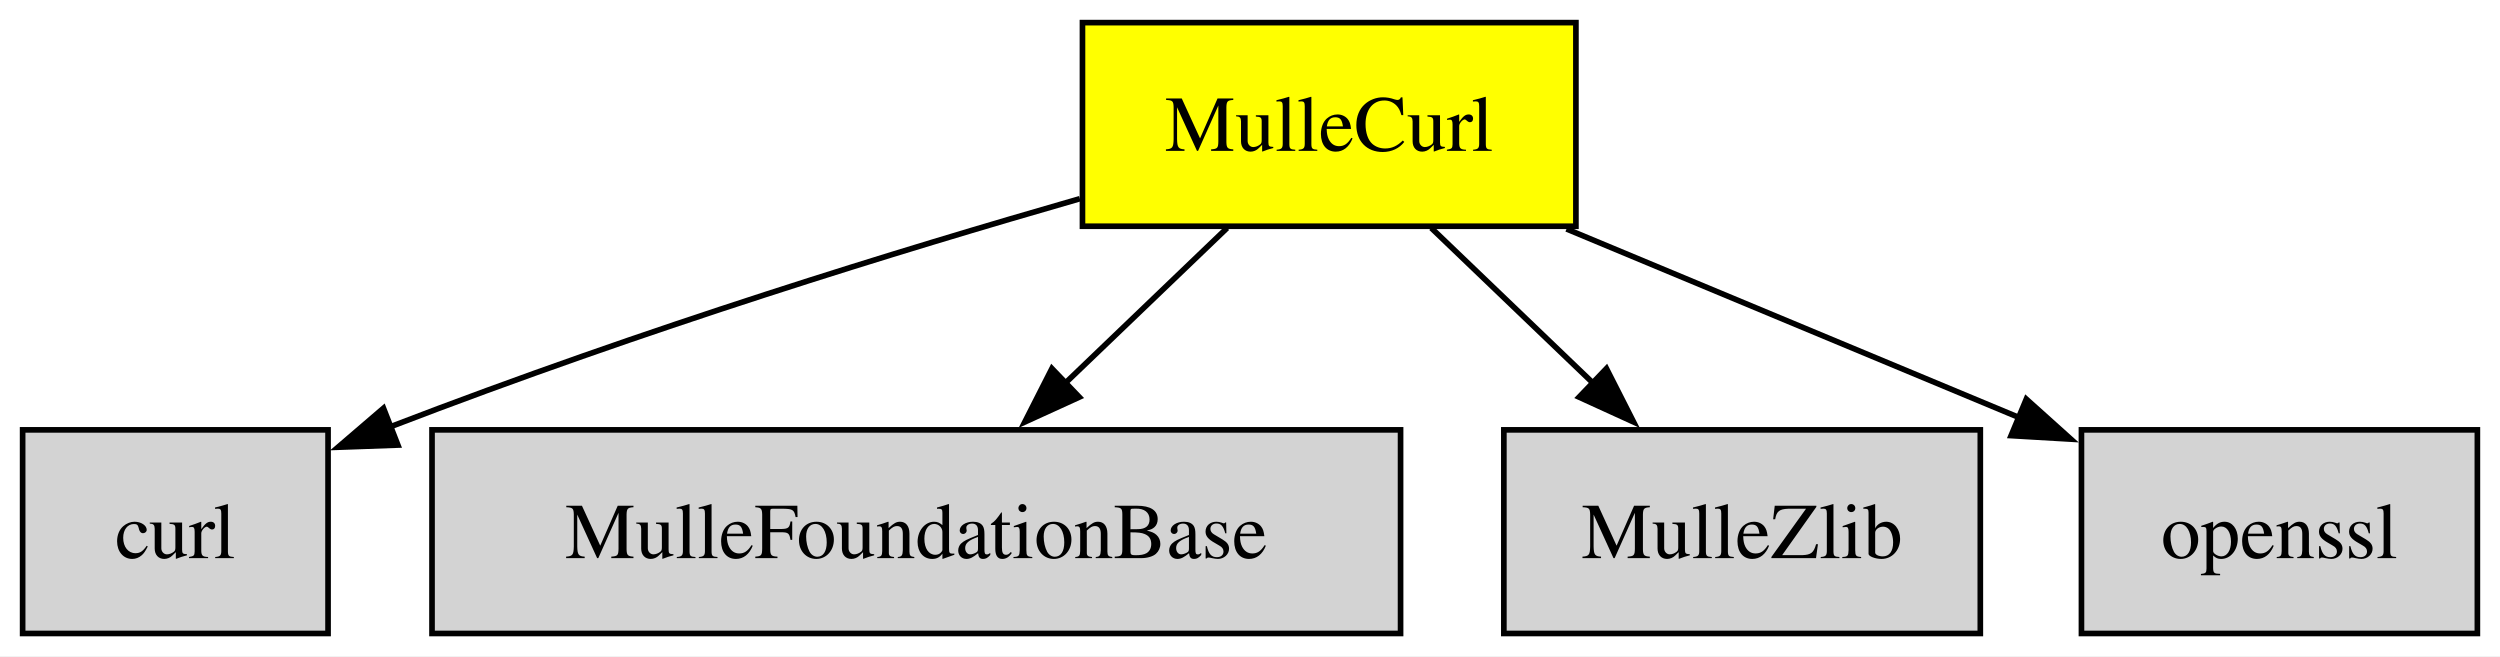
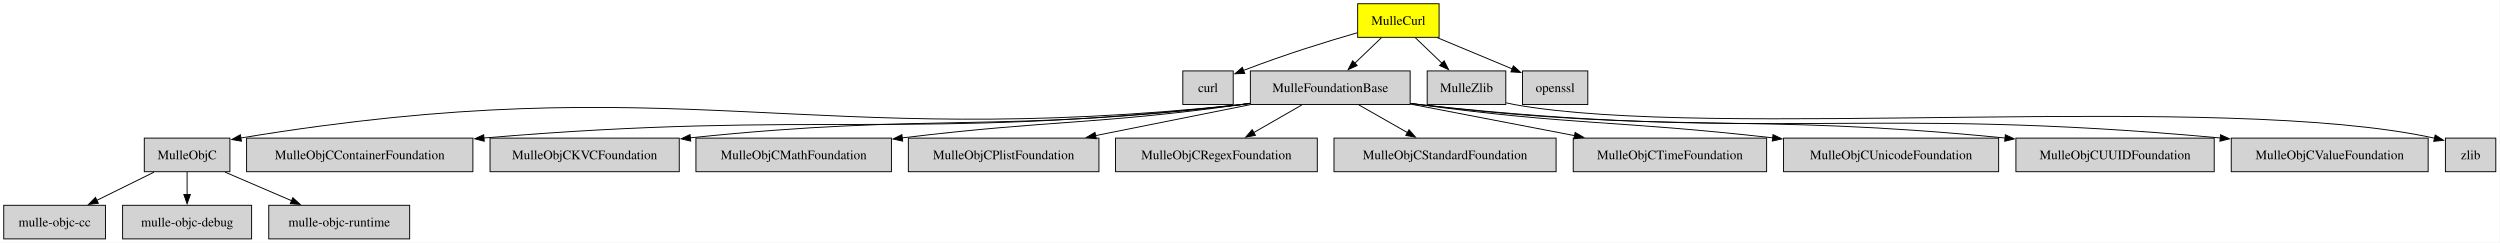
- <svg xmlns="http://www.w3.org/2000/svg" xmlns:xlink="http://www.w3.org/1999/xlink" width="442pt" height="116pt" viewBox="0.00 0.00 442.00 116.00">
-   <g id="graph0" class="graph" transform="scale(1 1) rotate(0) translate(4 112)">
-     <polygon fill="white" stroke="none" points="-4,4 -4,-112 438,-112 438,4 -4,4" />
+ <svg xmlns="http://www.w3.org/2000/svg" xmlns:xlink="http://www.w3.org/1999/xlink" width="2679pt" height="260pt" viewBox="0.00 0.00 2679.00 260.00">
+   <g id="graph0" class="graph" transform="scale(1 1) rotate(0) translate(4 256)">
+     <polygon fill="white" stroke="none" points="-4,4 -4,-256 2674.5,-256 2674.5,4 -4,4" />
    <g id="node1" class="node">
-       <polygon fill="yellow" stroke="black" points="274.62,-108 187.38,-108 187.38,-72 274.62,-72 274.62,-108" />
-       <text xml:space="preserve" text-anchor="middle" x="231" y="-85.33" font-family="Times,serif" font-size="14.00">MulleCurl</text>
+       <polygon fill="yellow" stroke="black" points="1538.12,-252 1450.88,-252 1450.88,-216 1538.12,-216 1538.12,-252" />
+       <text xml:space="preserve" text-anchor="middle" x="1494.5" y="-229.32" font-family="Times,serif" font-size="14.00">MulleCurl</text>
    </g>
    <g id="node2" class="node">
      <g id="a_node2">
        <a xlink:href="https://curl.haxx.se/curl" xlink:title="curl">
-           <polygon fill="lightgrey" stroke="black" points="54,-36 0,-36 0,0 54,0 54,-36" />
-           <text xml:space="preserve" text-anchor="middle" x="27" y="-13.32" font-family="Times,serif" font-size="14.00">curl</text>
+           <polygon fill="lightgrey" stroke="black" points="1317.5,-180 1263.5,-180 1263.5,-144 1317.5,-144 1317.5,-180" />
+           <text xml:space="preserve" text-anchor="middle" x="1290.5" y="-157.32" font-family="Times,serif" font-size="14.00">curl</text>
        </a>
      </g>
    </g>
    <g id="edge1" class="edge">
-       <path fill="none" stroke="black" d="M186.92,-76.87C155.11,-67.72 111.03,-54.24 64.86,-36.49" />
-       <polygon fill="black" stroke="black" points="66.35,-33.31 55.76,-32.93 63.8,-39.83 66.35,-33.31" />
+       <path fill="none" stroke="black" d="M1450.42,-220.87C1418.61,-211.72 1374.53,-198.24 1328.36,-180.49" />
+       <polygon fill="black" stroke="black" points="1329.85,-177.31 1319.26,-176.93 1327.3,-183.83 1329.85,-177.31" />
    </g>
    <g id="node3" class="node">
      <g id="a_node3">
        <a xlink:href="https://github.com/MulleFoundation/MulleFoundationBase" xlink:title="MulleFoundationBase">
-           <polygon fill="lightgrey" stroke="black" points="243.62,-36 72.38,-36 72.38,0 243.62,0 243.62,-36" />
-           <text xml:space="preserve" text-anchor="middle" x="158" y="-13.32" font-family="Times,serif" font-size="14.00">MulleFoundationBase</text>
+           <polygon fill="lightgrey" stroke="black" points="1507.12,-180 1335.88,-180 1335.88,-144 1507.12,-144 1507.12,-180" />
+           <text xml:space="preserve" text-anchor="middle" x="1421.5" y="-157.32" font-family="Times,serif" font-size="14.00">MulleFoundationBase</text>
        </a>
      </g>
    </g>
    <g id="edge2" class="edge">
-       <path fill="none" stroke="black" d="M212.96,-71.7C204.27,-63.37 193.69,-53.22 184.14,-44.07" />
-       <polygon fill="black" stroke="black" points="186.82,-41.79 177.18,-37.39 181.98,-46.84 186.82,-41.79" />
+       <path fill="none" stroke="black" d="M1476.46,-215.7C1467.77,-207.37 1457.19,-197.22 1447.64,-188.07" />
+       <polygon fill="black" stroke="black" points="1450.32,-185.79 1440.68,-181.39 1445.48,-190.84 1450.32,-185.79" />
    </g>
    <g id="node4" class="node">
      <g id="a_node4">
        <a xlink:href="https://github.com/MulleWeb/MulleZlib" xlink:title="MulleZlib">
-           <polygon fill="lightgrey" stroke="black" points="346.12,-36 261.88,-36 261.88,0 346.12,0 346.12,-36" />
-           <text xml:space="preserve" text-anchor="middle" x="304" y="-13.32" font-family="Times,serif" font-size="14.00">MulleZlib</text>
+           <polygon fill="lightgrey" stroke="black" points="1609.62,-180 1525.38,-180 1525.38,-144 1609.62,-144 1609.62,-180" />
+           <text xml:space="preserve" text-anchor="middle" x="1567.5" y="-157.32" font-family="Times,serif" font-size="14.00">MulleZlib</text>
        </a>
      </g>
    </g>
    <g id="edge3" class="edge">
-       <path fill="none" stroke="black" d="M249.04,-71.7C257.73,-63.37 268.31,-53.22 277.86,-44.07" />
-       <polygon fill="black" stroke="black" points="280.02,-46.84 284.82,-37.39 275.18,-41.79 280.02,-46.84" />
+       <path fill="none" stroke="black" d="M1512.54,-215.7C1521.23,-207.37 1531.81,-197.22 1541.36,-188.07" />
+       <polygon fill="black" stroke="black" points="1543.52,-190.84 1548.32,-181.39 1538.68,-185.79 1543.52,-190.84" />
    </g>
    <g id="node5" class="node">
      <g id="a_node5">
        <a xlink:href="https://github.com/openssl/openssl" xlink:title="openssl">
-           <polygon fill="lightgrey" stroke="black" points="434,-36 364,-36 364,0 434,0 434,-36" />
-           <text xml:space="preserve" text-anchor="middle" x="399" y="-13.32" font-family="Times,serif" font-size="14.00">openssl</text>
+           <polygon fill="lightgrey" stroke="black" points="1697.5,-180 1627.5,-180 1627.5,-144 1697.5,-144 1697.5,-180" />
+           <text xml:space="preserve" text-anchor="middle" x="1662.5" y="-157.32" font-family="Times,serif" font-size="14.00">openssl</text>
        </a>
      </g>
    </g>
    <g id="edge4" class="edge">
-       <path fill="none" stroke="black" d="M272.96,-71.52C297.37,-61.35 328.15,-48.52 353.19,-38.09" />
-       <polygon fill="black" stroke="black" points="354.25,-41.44 362.13,-34.36 351.56,-34.98 354.25,-41.44" />
+       <path fill="none" stroke="black" d="M1536.46,-215.52C1560.87,-205.35 1591.65,-192.52 1616.69,-182.09" />
+       <polygon fill="black" stroke="black" points="1617.75,-185.44 1625.63,-178.36 1615.06,-178.98 1617.75,-185.44" />
+     </g>
+     <g id="node6" class="node">
+       <g id="a_node6">
+         <a xlink:href="https://github.com/mulle-objc/MulleObjC" xlink:title="MulleObjC">
+           <polygon fill="lightgrey" stroke="black" points="242.38,-108 150.62,-108 150.62,-72 242.38,-72 242.38,-108" />
+           <text xml:space="preserve" text-anchor="middle" x="196.5" y="-85.33" font-family="Times,serif" font-size="14.00">MulleObjC</text>
+         </a>
+       </g>
+     </g>
+     <g id="edge5" class="edge">
+       <path fill="none" stroke="black" d="M1335.62,-145.06C1332.55,-144.67 1329.5,-144.32 1326.5,-144 854.82,-94.16 724.95,-185.83 253.99,-108.13" />
+       <polygon fill="black" stroke="black" points="254.73,-104.7 244.29,-106.51 253.58,-111.61 254.73,-104.7" />
+     </g>
+     <g id="node7" class="node">
+       <g id="a_node7">
+         <a xlink:href="https://github.com/MulleFoundation/MulleObjCContainerFoundation@*" xlink:title="MulleObjCContainerFoundation">
+           <polygon fill="lightgrey" stroke="black" points="502.75,-108 260.25,-108 260.25,-72 502.75,-72 502.75,-108" />
+           <text xml:space="preserve" text-anchor="middle" x="381.5" y="-85.33" font-family="Times,serif" font-size="14.00">MulleObjCContainerFoundation</text>
+         </a>
+       </g>
+     </g>
+     <g id="edge6" class="edge">
+       <path fill="none" stroke="black" d="M1335.62,-145.1C1332.54,-144.7 1329.5,-144.33 1326.5,-144 970.27,-104.43 875.22,-138.61 514.44,-108.11" />
+       <polygon fill="black" stroke="black" points="514.91,-104.64 504.65,-107.27 514.31,-111.61 514.91,-104.64" />
+     </g>
+     <g id="node8" class="node">
+       <g id="a_node8">
+         <a xlink:href="https://github.com/MulleFoundation/MulleObjCKVCFoundation@*" xlink:title="MulleObjCKVCFoundation">
+           <polygon fill="lightgrey" stroke="black" points="723.88,-108 521.12,-108 521.12,-72 723.88,-72 723.88,-108" />
+           <text xml:space="preserve" text-anchor="middle" x="622.5" y="-85.33" font-family="Times,serif" font-size="14.00">MulleObjCKVCFoundation</text>
+         </a>
+       </g>
+     </g>
+     <g id="edge7" class="edge">
+       <path fill="none" stroke="black" d="M1335.61,-145.17C1332.54,-144.75 1329.49,-144.36 1326.5,-144 1067.6,-113.1 997.45,-135.57 735.73,-108.29" />
+       <polygon fill="black" stroke="black" points="736.16,-104.81 725.84,-107.24 735.42,-111.77 736.16,-104.81" />
+     </g>
+     <g id="node9" class="node">
+       <g id="a_node9">
+         <a xlink:href="https://github.com/MulleFoundation/MulleObjCMathFoundation@*" xlink:title="MulleObjCMathFoundation">
+           <polygon fill="lightgrey" stroke="black" points="951.25,-108 741.75,-108 741.75,-72 951.25,-72 951.25,-108" />
+           <text xml:space="preserve" text-anchor="middle" x="846.5" y="-85.33" font-family="Times,serif" font-size="14.00">MulleObjCMathFoundation</text>
+         </a>
+       </g>
+     </g>
+     <g id="edge8" class="edge">
+       <path fill="none" stroke="black" d="M1335.59,-145.31C1332.52,-144.85 1329.49,-144.41 1326.5,-144 1168.23,-122.09 1124.66,-127.78 962.8,-108.24" />
+       <polygon fill="black" stroke="black" points="963.3,-104.78 952.95,-107.04 962.46,-111.72 963.3,-104.78" />
+     </g>
+     <g id="node10" class="node">
+       <g id="a_node10">
+         <a xlink:href="https://github.com/MulleFoundation/MulleObjCPlistFoundation@*" xlink:title="MulleObjCPlistFoundation">
+           <polygon fill="lightgrey" stroke="black" points="1173.62,-108 969.38,-108 969.38,-72 1173.62,-72 1173.62,-108" />
+           <text xml:space="preserve" text-anchor="middle" x="1071.5" y="-85.33" font-family="Times,serif" font-size="14.00">MulleObjCPlistFoundation</text>
+         </a>
+       </g>
+     </g>
+     <g id="edge9" class="edge">
+       <path fill="none" stroke="black" d="M1335.43,-143.79C1285.37,-133.77 1222.08,-121.12 1170.02,-110.7" />
+       <polygon fill="black" stroke="black" points="1170.73,-107.28 1160.24,-108.75 1169.36,-114.14 1170.73,-107.28" />
+     </g>
+     <g id="node11" class="node">
+       <g id="a_node11">
+         <a xlink:href="https://github.com/MulleFoundation/MulleObjCRegexFoundation@*" xlink:title="MulleObjCRegexFoundation">
+           <polygon fill="lightgrey" stroke="black" points="1407.62,-108 1191.38,-108 1191.38,-72 1407.62,-72 1407.62,-108" />
+           <text xml:space="preserve" text-anchor="middle" x="1299.5" y="-85.33" font-family="Times,serif" font-size="14.00">MulleObjCRegexFoundation</text>
+         </a>
+       </g>
+     </g>
+     <g id="edge10" class="edge">
+       <path fill="none" stroke="black" d="M1391.03,-143.52C1375.34,-134.51 1356.01,-123.42 1339.17,-113.76" />
+       <polygon fill="black" stroke="black" points="1341.31,-110.95 1330.9,-109.01 1337.83,-117.03 1341.31,-110.95" />
+     </g>
+     <g id="node12" class="node">
+       <g id="a_node12">
+         <a xlink:href="https://github.com/MulleFoundation/MulleObjCStandardFoundation@*" xlink:title="MulleObjCStandardFoundation">
+           <polygon fill="lightgrey" stroke="black" points="1663.5,-108 1425.5,-108 1425.5,-72 1663.5,-72 1663.5,-108" />
+           <text xml:space="preserve" text-anchor="middle" x="1544.5" y="-85.33" font-family="Times,serif" font-size="14.00">MulleObjCStandardFoundation</text>
+         </a>
+       </g>
+     </g>
+     <g id="edge11" class="edge">
+       <path fill="none" stroke="black" d="M1452.22,-143.52C1468.04,-134.51 1487.53,-123.42 1504.51,-113.76" />
+       <polygon fill="black" stroke="black" points="1505.9,-117 1512.86,-109.01 1502.43,-110.91 1505.9,-117" />
+     </g>
+     <g id="node13" class="node">
+       <g id="a_node13">
+         <a xlink:href="https://github.com/MulleFoundation/MulleObjCTimeFoundation@*" xlink:title="MulleObjCTimeFoundation">
+           <polygon fill="lightgrey" stroke="black" points="1889.12,-108 1681.88,-108 1681.88,-72 1889.12,-72 1889.12,-108" />
+           <text xml:space="preserve" text-anchor="middle" x="1785.5" y="-85.33" font-family="Times,serif" font-size="14.00">MulleObjCTimeFoundation</text>
+         </a>
+       </g>
+     </g>
+     <g id="edge12" class="edge">
+       <path fill="none" stroke="black" d="M1507.3,-144.5C1560,-134.37 1627.8,-121.33 1683.27,-110.66" />
+       <polygon fill="black" stroke="black" points="1683.91,-114.1 1693.07,-108.78 1682.59,-107.23 1683.91,-114.1" />
+     </g>
+     <g id="node14" class="node">
+       <g id="a_node14">
+         <a xlink:href="https://github.com/MulleFoundation/MulleObjCUnicodeFoundation@*" xlink:title="MulleObjCUnicodeFoundation">
+           <polygon fill="lightgrey" stroke="black" points="2137.75,-108 1907.25,-108 1907.25,-72 2137.75,-72 2137.75,-108" />
+           <text xml:space="preserve" text-anchor="middle" x="2022.5" y="-85.33" font-family="Times,serif" font-size="14.00">MulleObjCUnicodeFoundation</text>
+         </a>
+       </g>
+     </g>
+     <g id="edge13" class="edge">
+       <path fill="none" stroke="black" d="M1507.41,-145.3C1510.47,-144.84 1513.51,-144.41 1516.5,-144 1681.84,-121.46 1727.17,-127.31 1895.73,-108.29" />
+       <polygon fill="black" stroke="black" points="1895.97,-111.78 1905.51,-107.17 1895.18,-104.83 1895.97,-111.78" />
+     </g>
+     <g id="node15" class="node">
+       <g id="a_node15">
+         <a xlink:href="https://github.com/MulleFoundation/MulleObjCUUIDFoundation@*" xlink:title="MulleObjCUUIDFoundation">
+           <polygon fill="lightgrey" stroke="black" points="2368.75,-108 2156.25,-108 2156.25,-72 2368.75,-72 2368.75,-108" />
+           <text xml:space="preserve" text-anchor="middle" x="2262.5" y="-85.33" font-family="Times,serif" font-size="14.00">MulleObjCUUIDFoundation</text>
+         </a>
+       </g>
+     </g>
+     <g id="edge14" class="edge">
+       <path fill="none" stroke="black" d="M1507.39,-145.15C1510.46,-144.74 1513.5,-144.35 1516.5,-144 1791.36,-111.67 1865.53,-135.71 2144.73,-108.11" />
+       <polygon fill="black" stroke="black" points="2144.93,-111.61 2154.53,-107.13 2144.23,-104.64 2144.93,-111.61" />
+     </g>
+     <g id="node16" class="node">
+       <g id="a_node16">
+         <a xlink:href="https://github.com/MulleFoundation/MulleObjCValueFoundation@*" xlink:title="MulleObjCValueFoundation">
+           <polygon fill="lightgrey" stroke="black" points="2598,-108 2387,-108 2387,-72 2598,-72 2598,-108" />
+           <text xml:space="preserve" text-anchor="middle" x="2492.5" y="-85.33" font-family="Times,serif" font-size="14.00">MulleObjCValueFoundation</text>
+         </a>
+       </g>
+     </g>
+     <g id="edge15" class="edge">
+       <path fill="none" stroke="black" d="M1507.38,-145.09C1510.46,-144.7 1513.5,-144.33 1516.5,-144 1893.49,-102.58 1994.24,-143.24 2375.3,-108.14" />
+       <polygon fill="black" stroke="black" points="2375.51,-111.63 2385.14,-107.21 2374.86,-104.66 2375.51,-111.63" />
+     </g>
+     <g id="node20" class="node">
+       <g id="a_node20">
+         <a xlink:href="https://github.com/madler/zlib" xlink:title="zlib">
+           <polygon fill="lightgrey" stroke="black" points="2670.5,-108 2616.5,-108 2616.5,-72 2670.5,-72 2670.5,-108" />
+           <text xml:space="preserve" text-anchor="middle" x="2643.5" y="-85.33" font-family="Times,serif" font-size="14.00">zlib</text>
+         </a>
+       </g>
+     </g>
+     <g id="edge19" class="edge">
+       <path fill="none" stroke="black" d="M1610.12,-145.81C1612.94,-145.11 1615.74,-144.5 1618.5,-144 1831.42,-105.46 2375.89,-158.26 2605,-107.9" />
+       <polygon fill="black" stroke="black" points="2605.58,-111.36 2614.53,-105.68 2603.99,-104.54 2605.58,-111.36" />
+     </g>
+     <g id="node17" class="node">
+       <g id="a_node17">
+         <a xlink:href="https://github.com/mulle-cc/mulle-objc-cc" xlink:title="mulle-objc-cc">
+           <polygon fill="lightgrey" stroke="black" points="109,-36 0,-36 0,0 109,0 109,-36" />
+           <text xml:space="preserve" text-anchor="middle" x="54.5" y="-13.32" font-family="Times,serif" font-size="14.00">mulle-objc-cc</text>
+         </a>
+       </g>
+     </g>
+     <g id="edge16" class="edge">
+       <path fill="none" stroke="black" d="M161.03,-71.52C142.43,-62.34 119.43,-51.01 99.57,-41.22" />
+       <polygon fill="black" stroke="black" points="101.39,-38.21 90.87,-36.93 98.29,-44.49 101.39,-38.21" />
+     </g>
+     <g id="node18" class="node">
+       <g id="a_node18">
+         <a xlink:href="https://github.com/mulle-objc/mulle-objc-debug" xlink:title="mulle-objc-debug">
+           <polygon fill="lightgrey" stroke="black" points="265.62,-36 127.38,-36 127.38,0 265.62,0 265.62,-36" />
+           <text xml:space="preserve" text-anchor="middle" x="196.5" y="-13.32" font-family="Times,serif" font-size="14.00">mulle-objc-debug</text>
+         </a>
+       </g>
+     </g>
+     <g id="edge17" class="edge">
+       <path fill="none" stroke="black" d="M196.5,-71.7C196.5,-64.41 196.5,-55.73 196.5,-47.54" />
+       <polygon fill="black" stroke="black" points="200,-47.62 196.5,-37.62 193,-47.62 200,-47.62" />
+     </g>
+     <g id="node19" class="node">
+       <g id="a_node19">
+         <a xlink:href="https://github.com/mulle-objc/mulle-objc-runtime" xlink:title="mulle-objc-runtime">
+           <polygon fill="lightgrey" stroke="black" points="435,-36 284,-36 284,0 435,0 435,-36" />
+           <text xml:space="preserve" text-anchor="middle" x="359.5" y="-13.32" font-family="Times,serif" font-size="14.00">mulle-objc-runtime</text>
+         </a>
+       </g>
+     </g>
+     <g id="edge18" class="edge">
+       <path fill="none" stroke="black" d="M237.21,-71.52C258.88,-62.21 285.73,-50.68 308.75,-40.79" />
+       <polygon fill="black" stroke="black" points="309.83,-44.14 317.63,-36.98 307.07,-37.71 309.83,-44.14" />
    </g>
  </g>
</svg>
